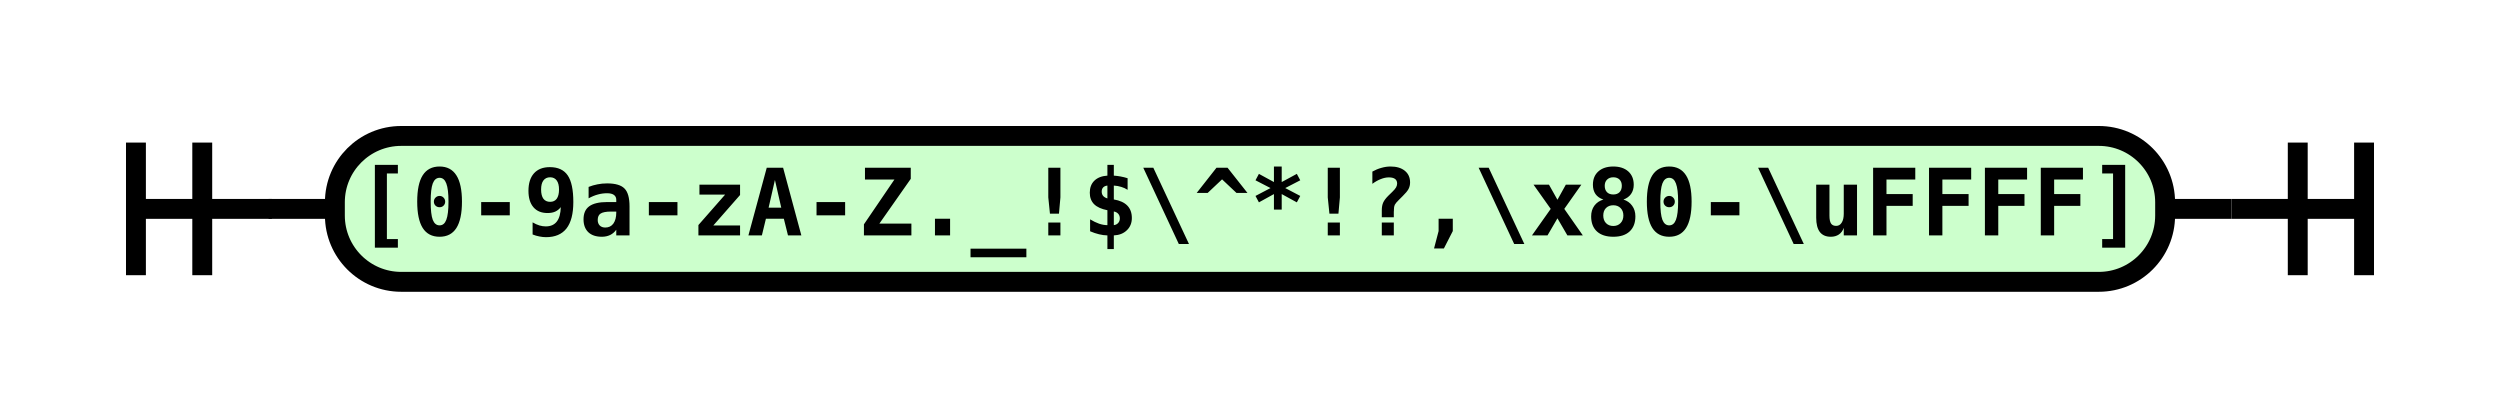
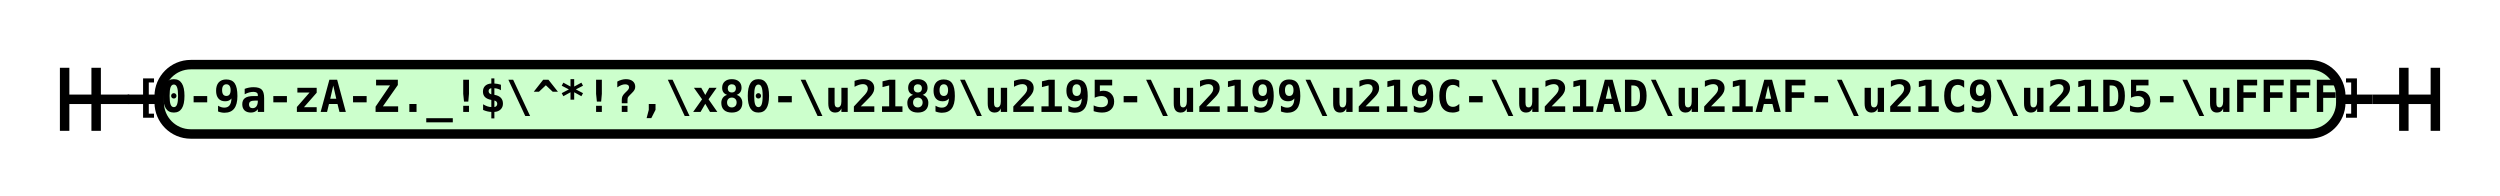
- <svg xmlns="http://www.w3.org/2000/svg" version="1.1" class="railroad-diagram" width="377" height="62" viewBox="0 0 377 62">
+ <svg xmlns="http://www.w3.org/2000/svg" version="1.1" class="railroad-diagram" width="793" height="62" viewBox="0 0 793 62">
  <defs>
    <style type="text/css"> svg.railroad-diagram {
  background-color: hsl(30,20%,95%);
}
svg.railroad-diagram path {
  stroke-width: 3;
  stroke: black;
  fill: none;
}
svg.railroad-diagram text {
  font: bold 14px monospace;
  text-anchor: middle;
  cursor: pointer;
}
svg.railroad-diagram text.label {
  text-anchor: start;
}
svg.railroad-diagram text.comment {
  font: italic 12px monospace;
}
svg.railroad-diagram rect {
  stroke-width: 3;
  stroke: black;
  fill: hsl(120,100%,90%);
}
 </style>
  </defs>
  <g transform="translate(.5 .5)">
    <path d="M 20 21 v 20 m 10 -20 v 20 m -10 -10 h 20.5" />
    <path d="M40 31h10" />
    <g>
      <path d="M50 31h0" />
-       <path d="M326 31h0" />
-       <rect x="50" y="20" width="276" height="22" rx="10" ry="10" />
-       <text x="188" y="35">[0-9a-zA-Z._!$\^*!?,\x80-\uFFFF]</text>
+       <path d="M742 31h0" />
+       <rect x="50" y="20" width="692" height="22" rx="10" ry="10" />
+       <text x="396" y="35">[0-9a-zA-Z._!$\^*!?,\x80-\u2189\u2195-\u2199\u219C-\u21AD\u21AF-\u21C9\u21D5-\uFFFF]</text>
    </g>
-     <path d="M326 31h10" />
-     <path d="M 336 31 h 20 m -10 -10 v 20 m 10 -20 v 20" />
+     <path d="M742 31h10" />
+     <path d="M 752 31 h 20 m -10 -10 v 20 m 10 -20 v 20" />
  </g>
</svg>
